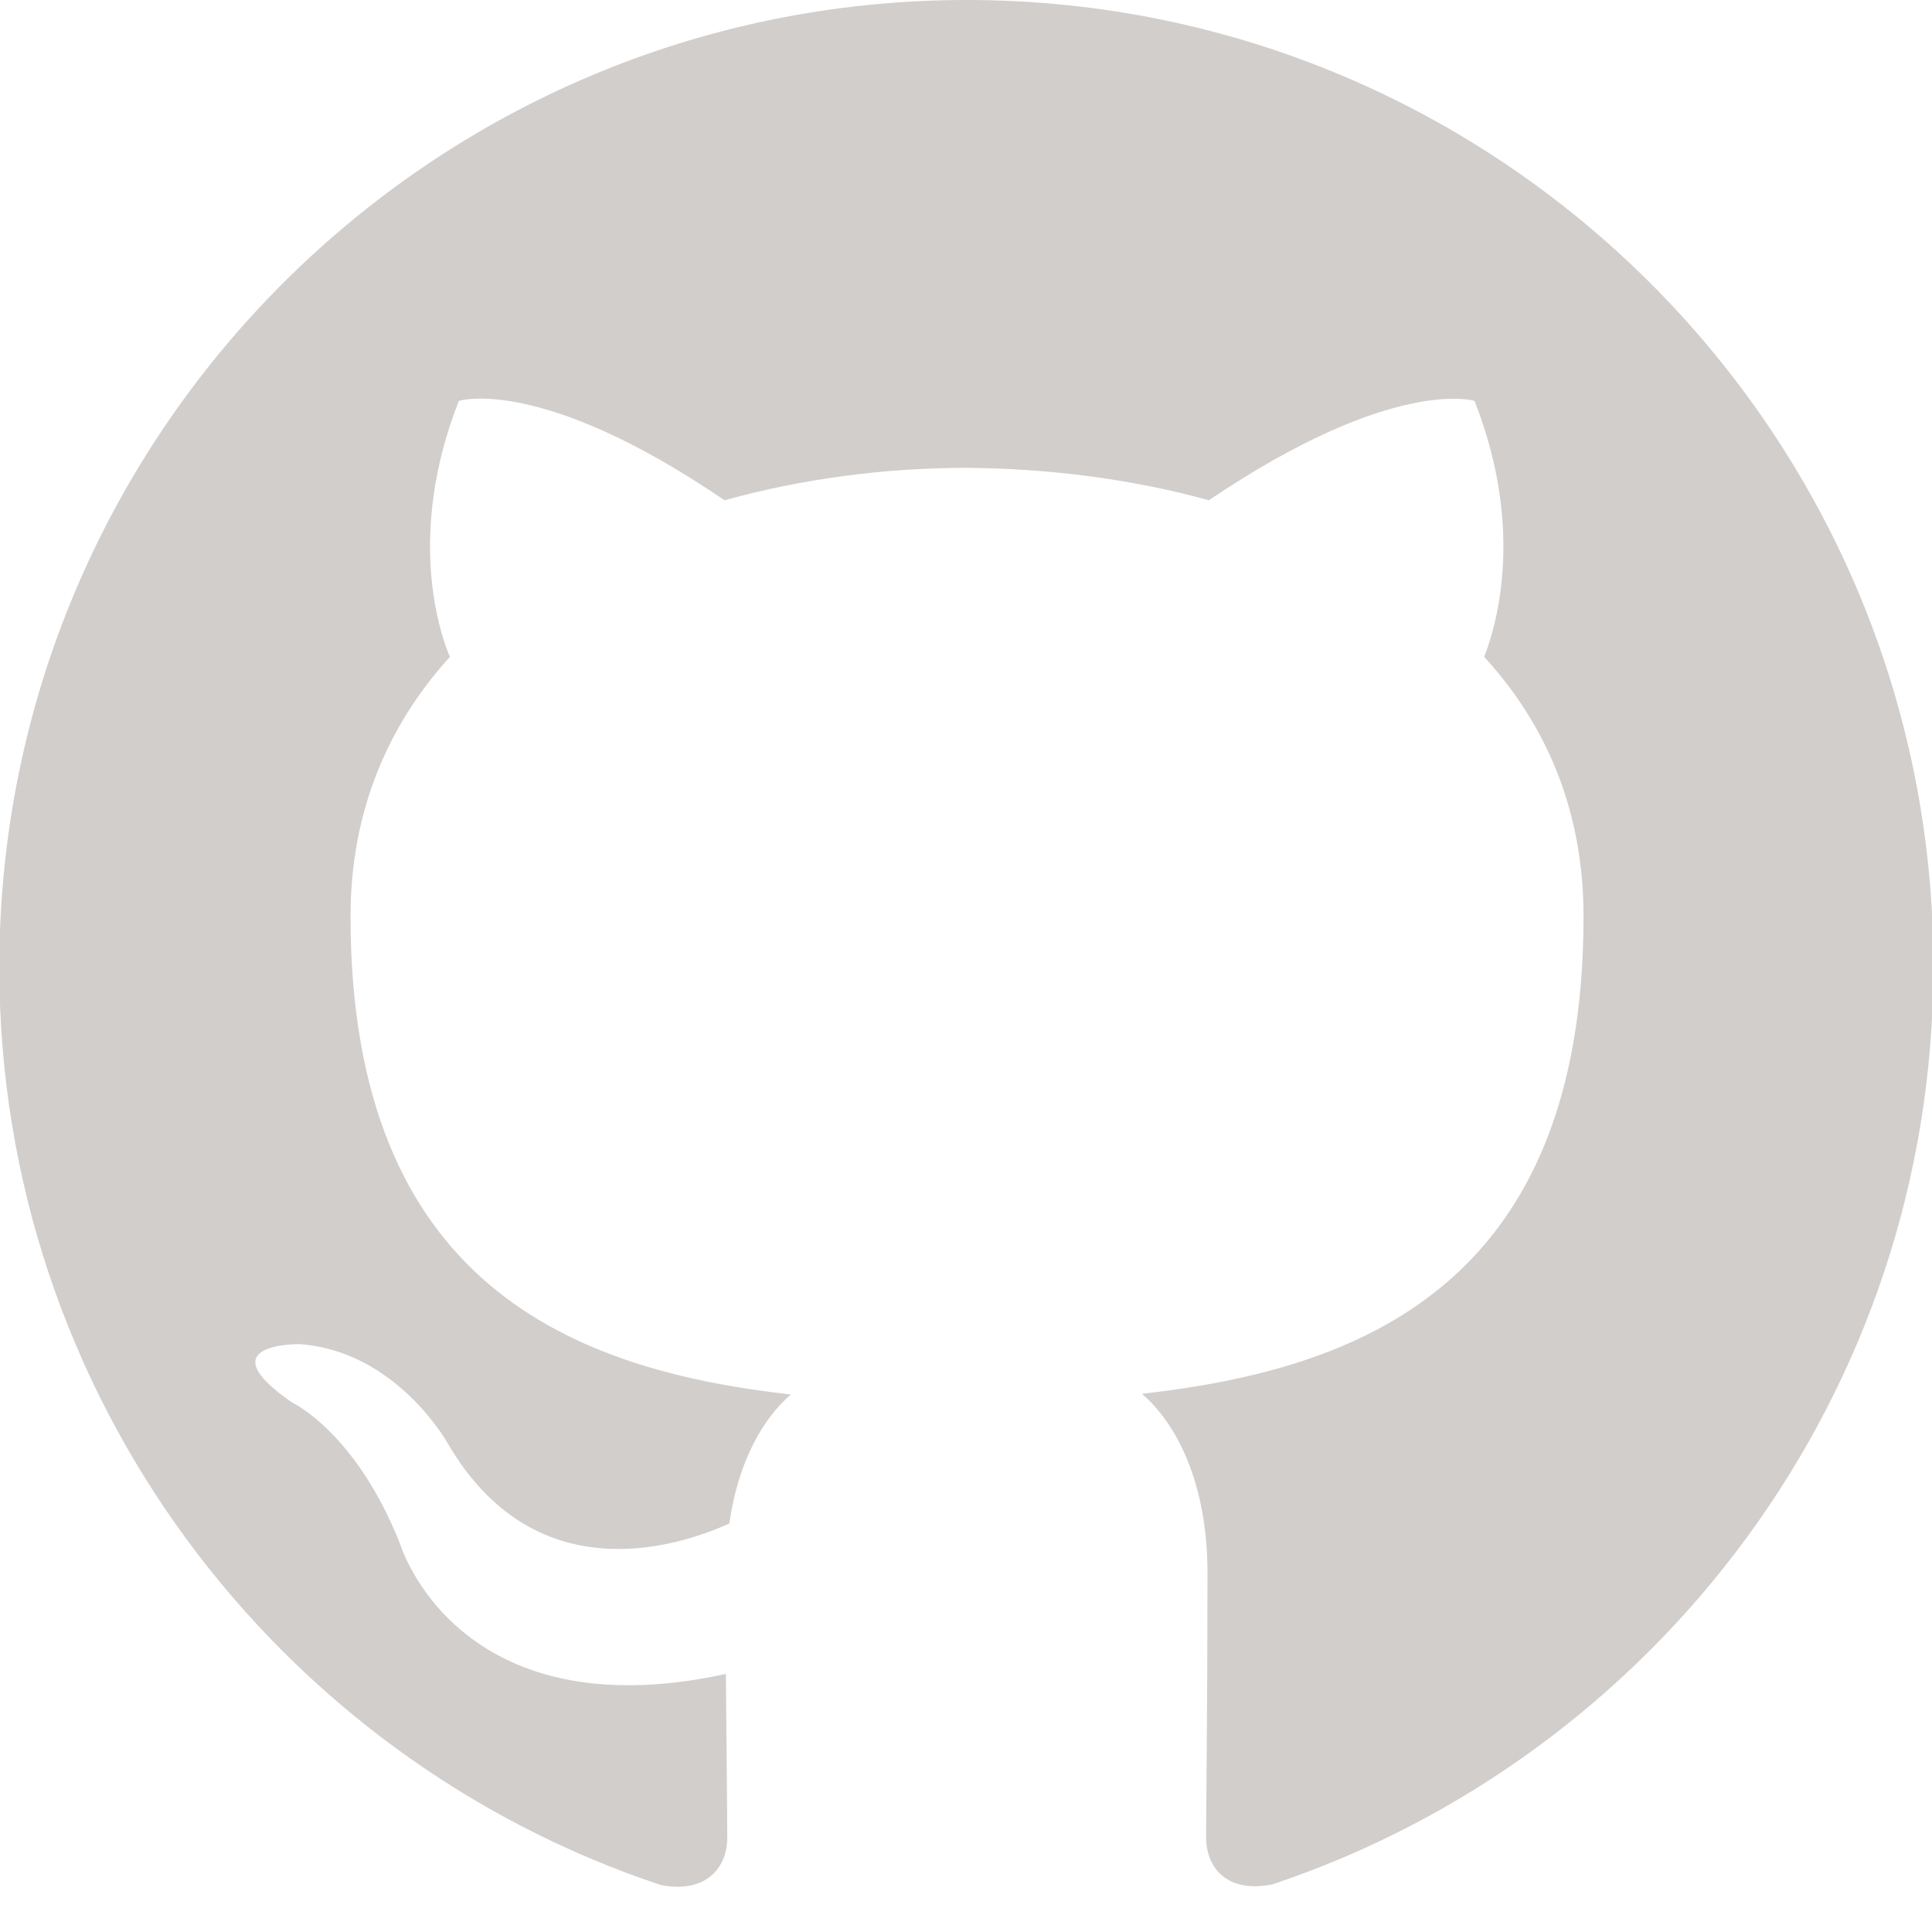
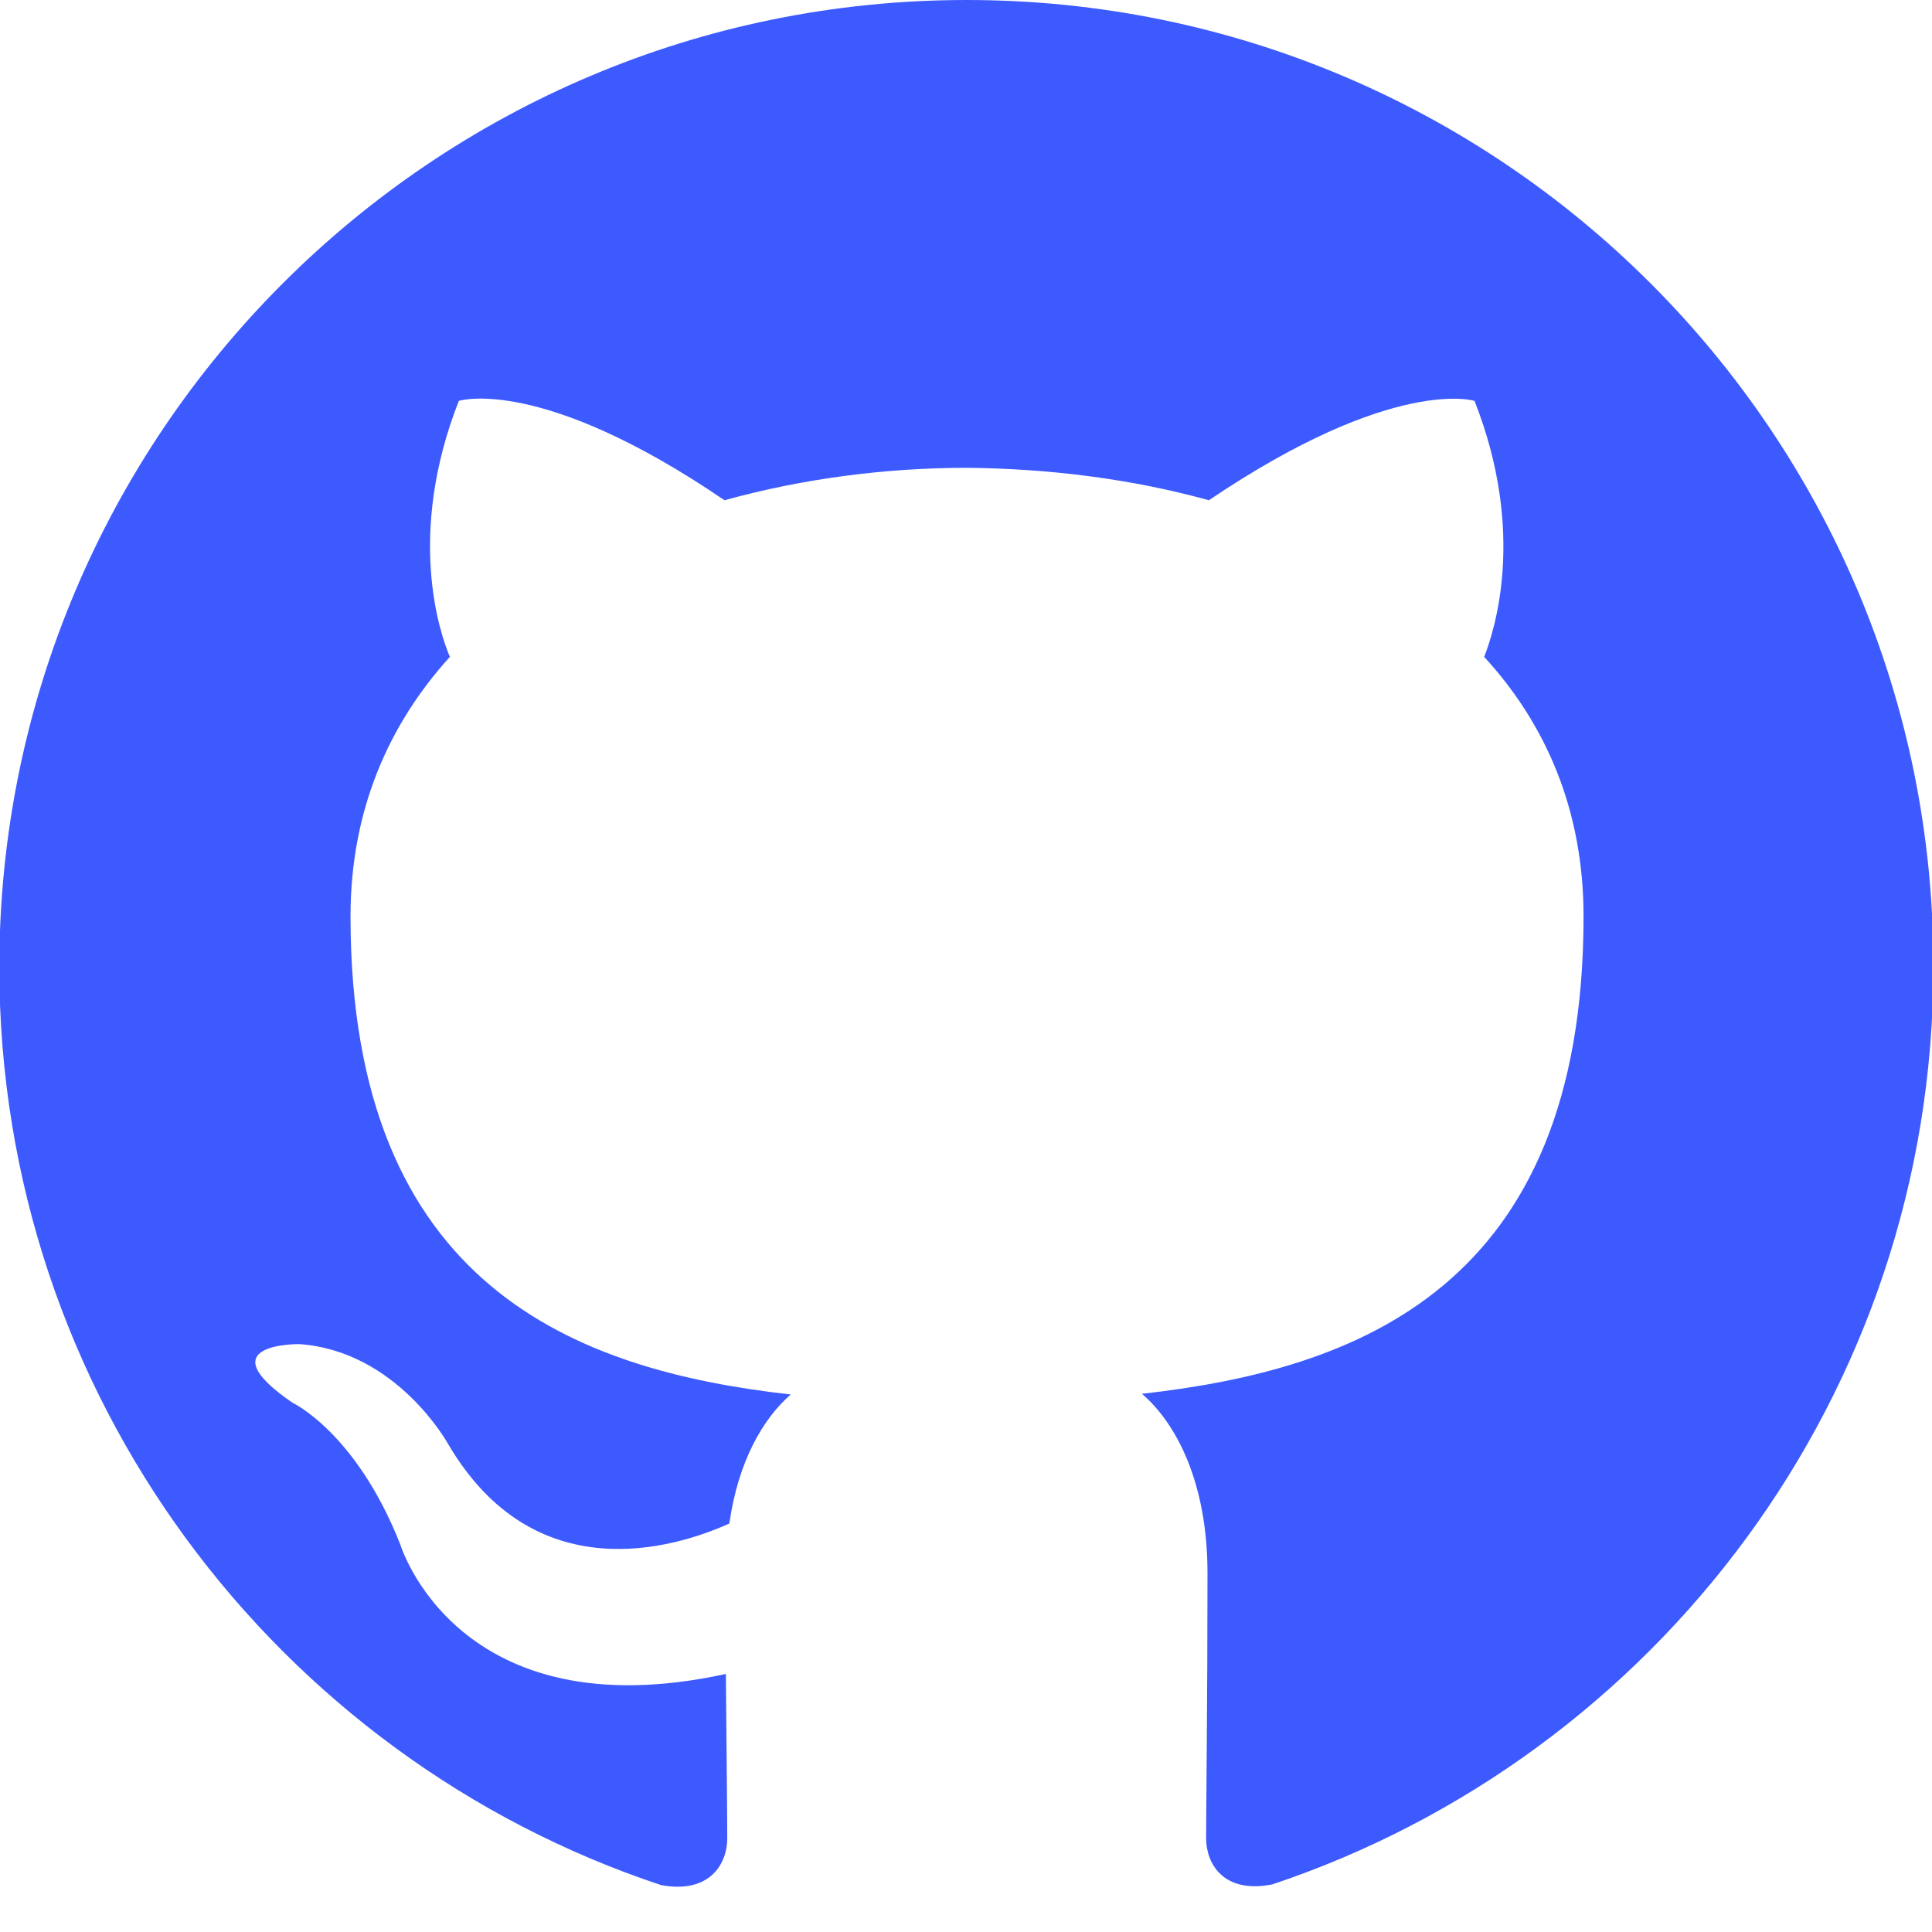
<svg xmlns="http://www.w3.org/2000/svg" class="icon" x="0px" y="0px" viewBox="0 0 28 28" enable-background="new 0 0 28 28" xml:space="preserve">
-   <path id="GitHub" fill-rule="evenodd" clip-rule="evenodd" fill="#D1CECC" d="M14.01,0C6.27,0-0.01,6.28-0.01,14.02  c0,6.19,4.02,11.45,9.59,13.3c0.7,0.13,0.96-0.3,0.96-0.68c0-0.33-0.01-1.21-0.02-2.38c-3.9,0.85-4.72-1.88-4.72-1.88  c-0.64-1.62-1.56-2.05-1.56-2.05c-1.27-0.87,0.1-0.85,0.1-0.85c1.41,0.1,2.15,1.44,2.15,1.44c1.25,2.14,3.28,1.52,4.08,1.16  c0.13-0.91,0.49-1.52,0.89-1.87c-3.11-0.35-6.38-1.56-6.38-6.93c0-1.53,0.55-2.78,1.44-3.76C6.37,9.17,5.89,7.74,6.65,5.81  c0,0,1.18-0.38,3.85,1.44c1.12-0.31,2.32-0.47,3.51-0.47c1.19,0.01,2.39,0.16,3.51,0.47c2.68-1.81,3.85-1.44,3.85-1.44  c0.76,1.93,0.28,3.35,0.14,3.71c0.9,0.98,1.44,2.23,1.44,3.76c0,5.38-3.28,6.57-6.4,6.92c0.5,0.43,0.95,1.29,0.95,2.6  c0,1.87-0.02,3.39-0.02,3.84c0,0.37,0.25,0.81,0.96,0.67c5.56-1.86,9.58-7.11,9.58-13.3C28.03,6.28,21.75,0,14.01,0z" />
+   <path id="GitHub" fill-rule="evenodd" clip-rule="evenodd" fill="#3D5AFE" d="M14.01,0C6.27,0-0.01,6.28-0.01,14.02  c0,6.19,4.02,11.45,9.59,13.3c0.7,0.13,0.96-0.3,0.96-0.68c0-0.33-0.01-1.21-0.02-2.38c-3.9,0.85-4.72-1.88-4.72-1.88  c-0.64-1.62-1.56-2.05-1.56-2.05c-1.27-0.87,0.1-0.85,0.1-0.85c1.41,0.1,2.15,1.44,2.15,1.44c1.25,2.14,3.28,1.52,4.08,1.16  c0.13-0.91,0.49-1.52,0.89-1.87c-3.11-0.35-6.38-1.56-6.38-6.93c0-1.53,0.55-2.78,1.44-3.76C6.37,9.17,5.89,7.74,6.65,5.81  c0,0,1.18-0.38,3.85,1.44c1.12-0.31,2.32-0.47,3.51-0.47c1.19,0.01,2.39,0.16,3.51,0.47c2.68-1.81,3.85-1.44,3.85-1.44  c0.76,1.93,0.28,3.35,0.14,3.71c0.9,0.98,1.44,2.23,1.44,3.76c0,5.38-3.28,6.57-6.4,6.92c0.5,0.43,0.95,1.29,0.95,2.6  c0,1.87-0.02,3.39-0.02,3.84c0,0.37,0.25,0.81,0.96,0.67c5.56-1.86,9.58-7.11,9.58-13.3C28.03,6.28,21.75,0,14.01,0z" />
</svg>
